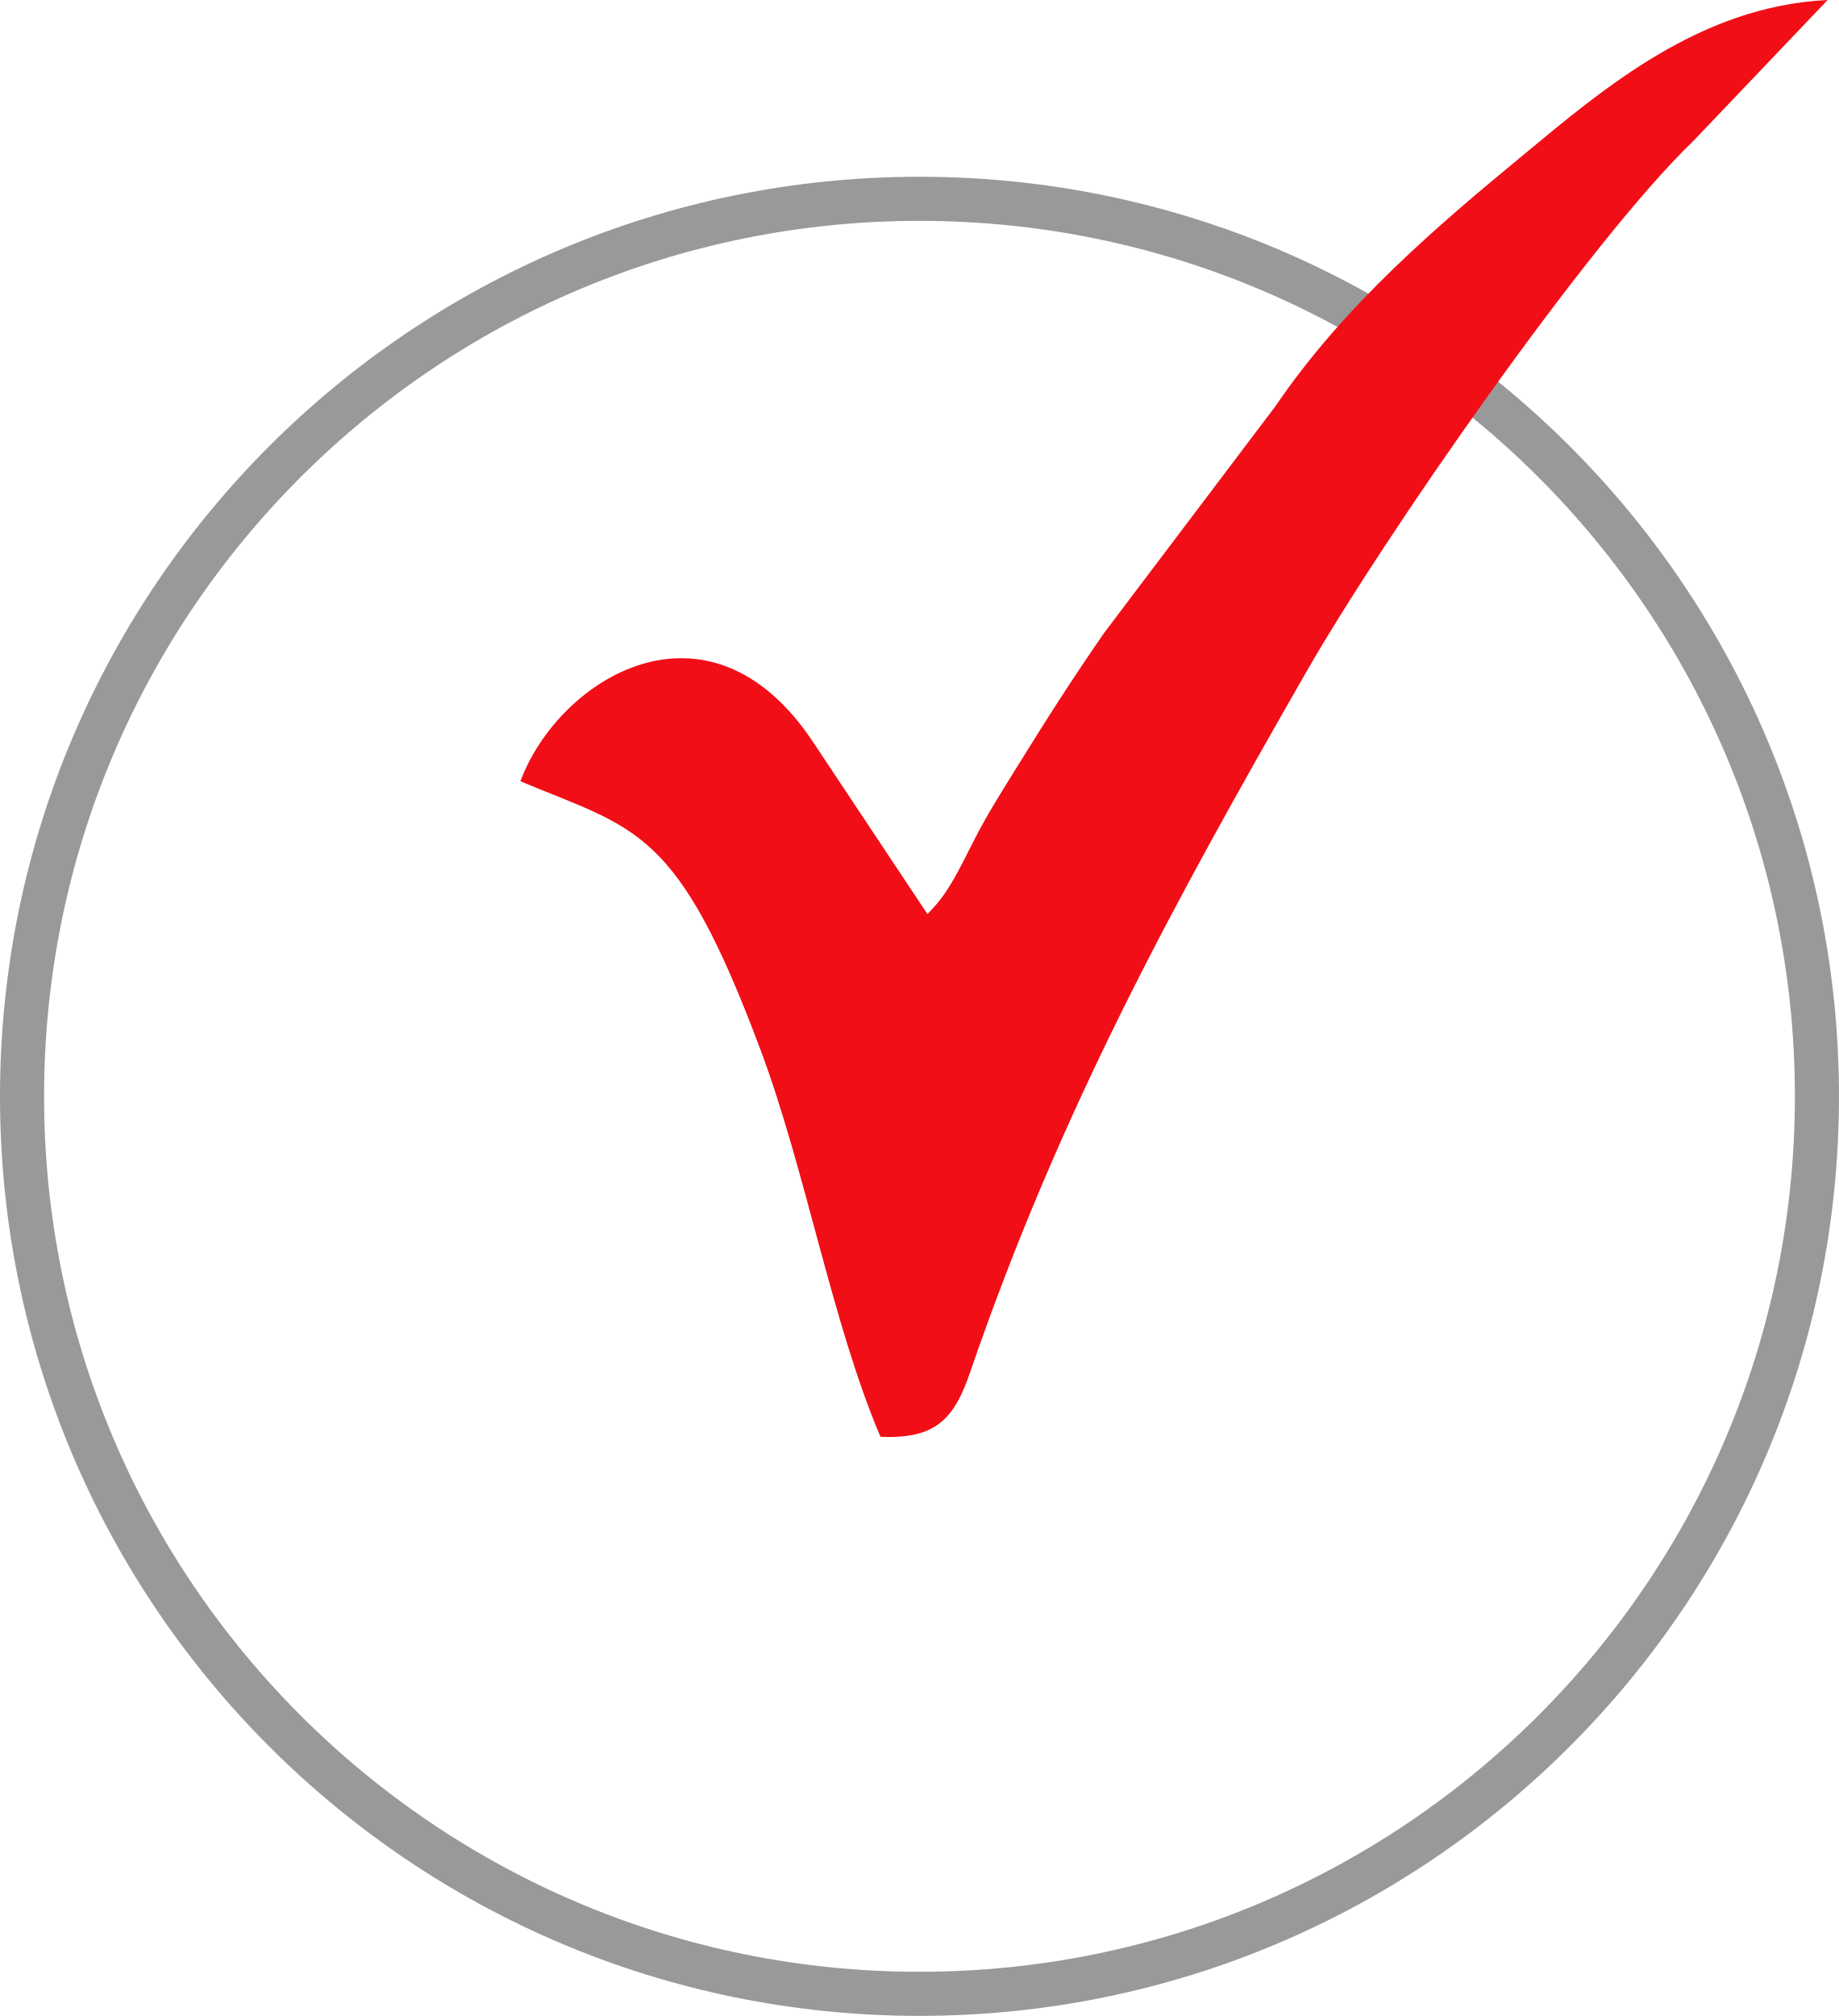
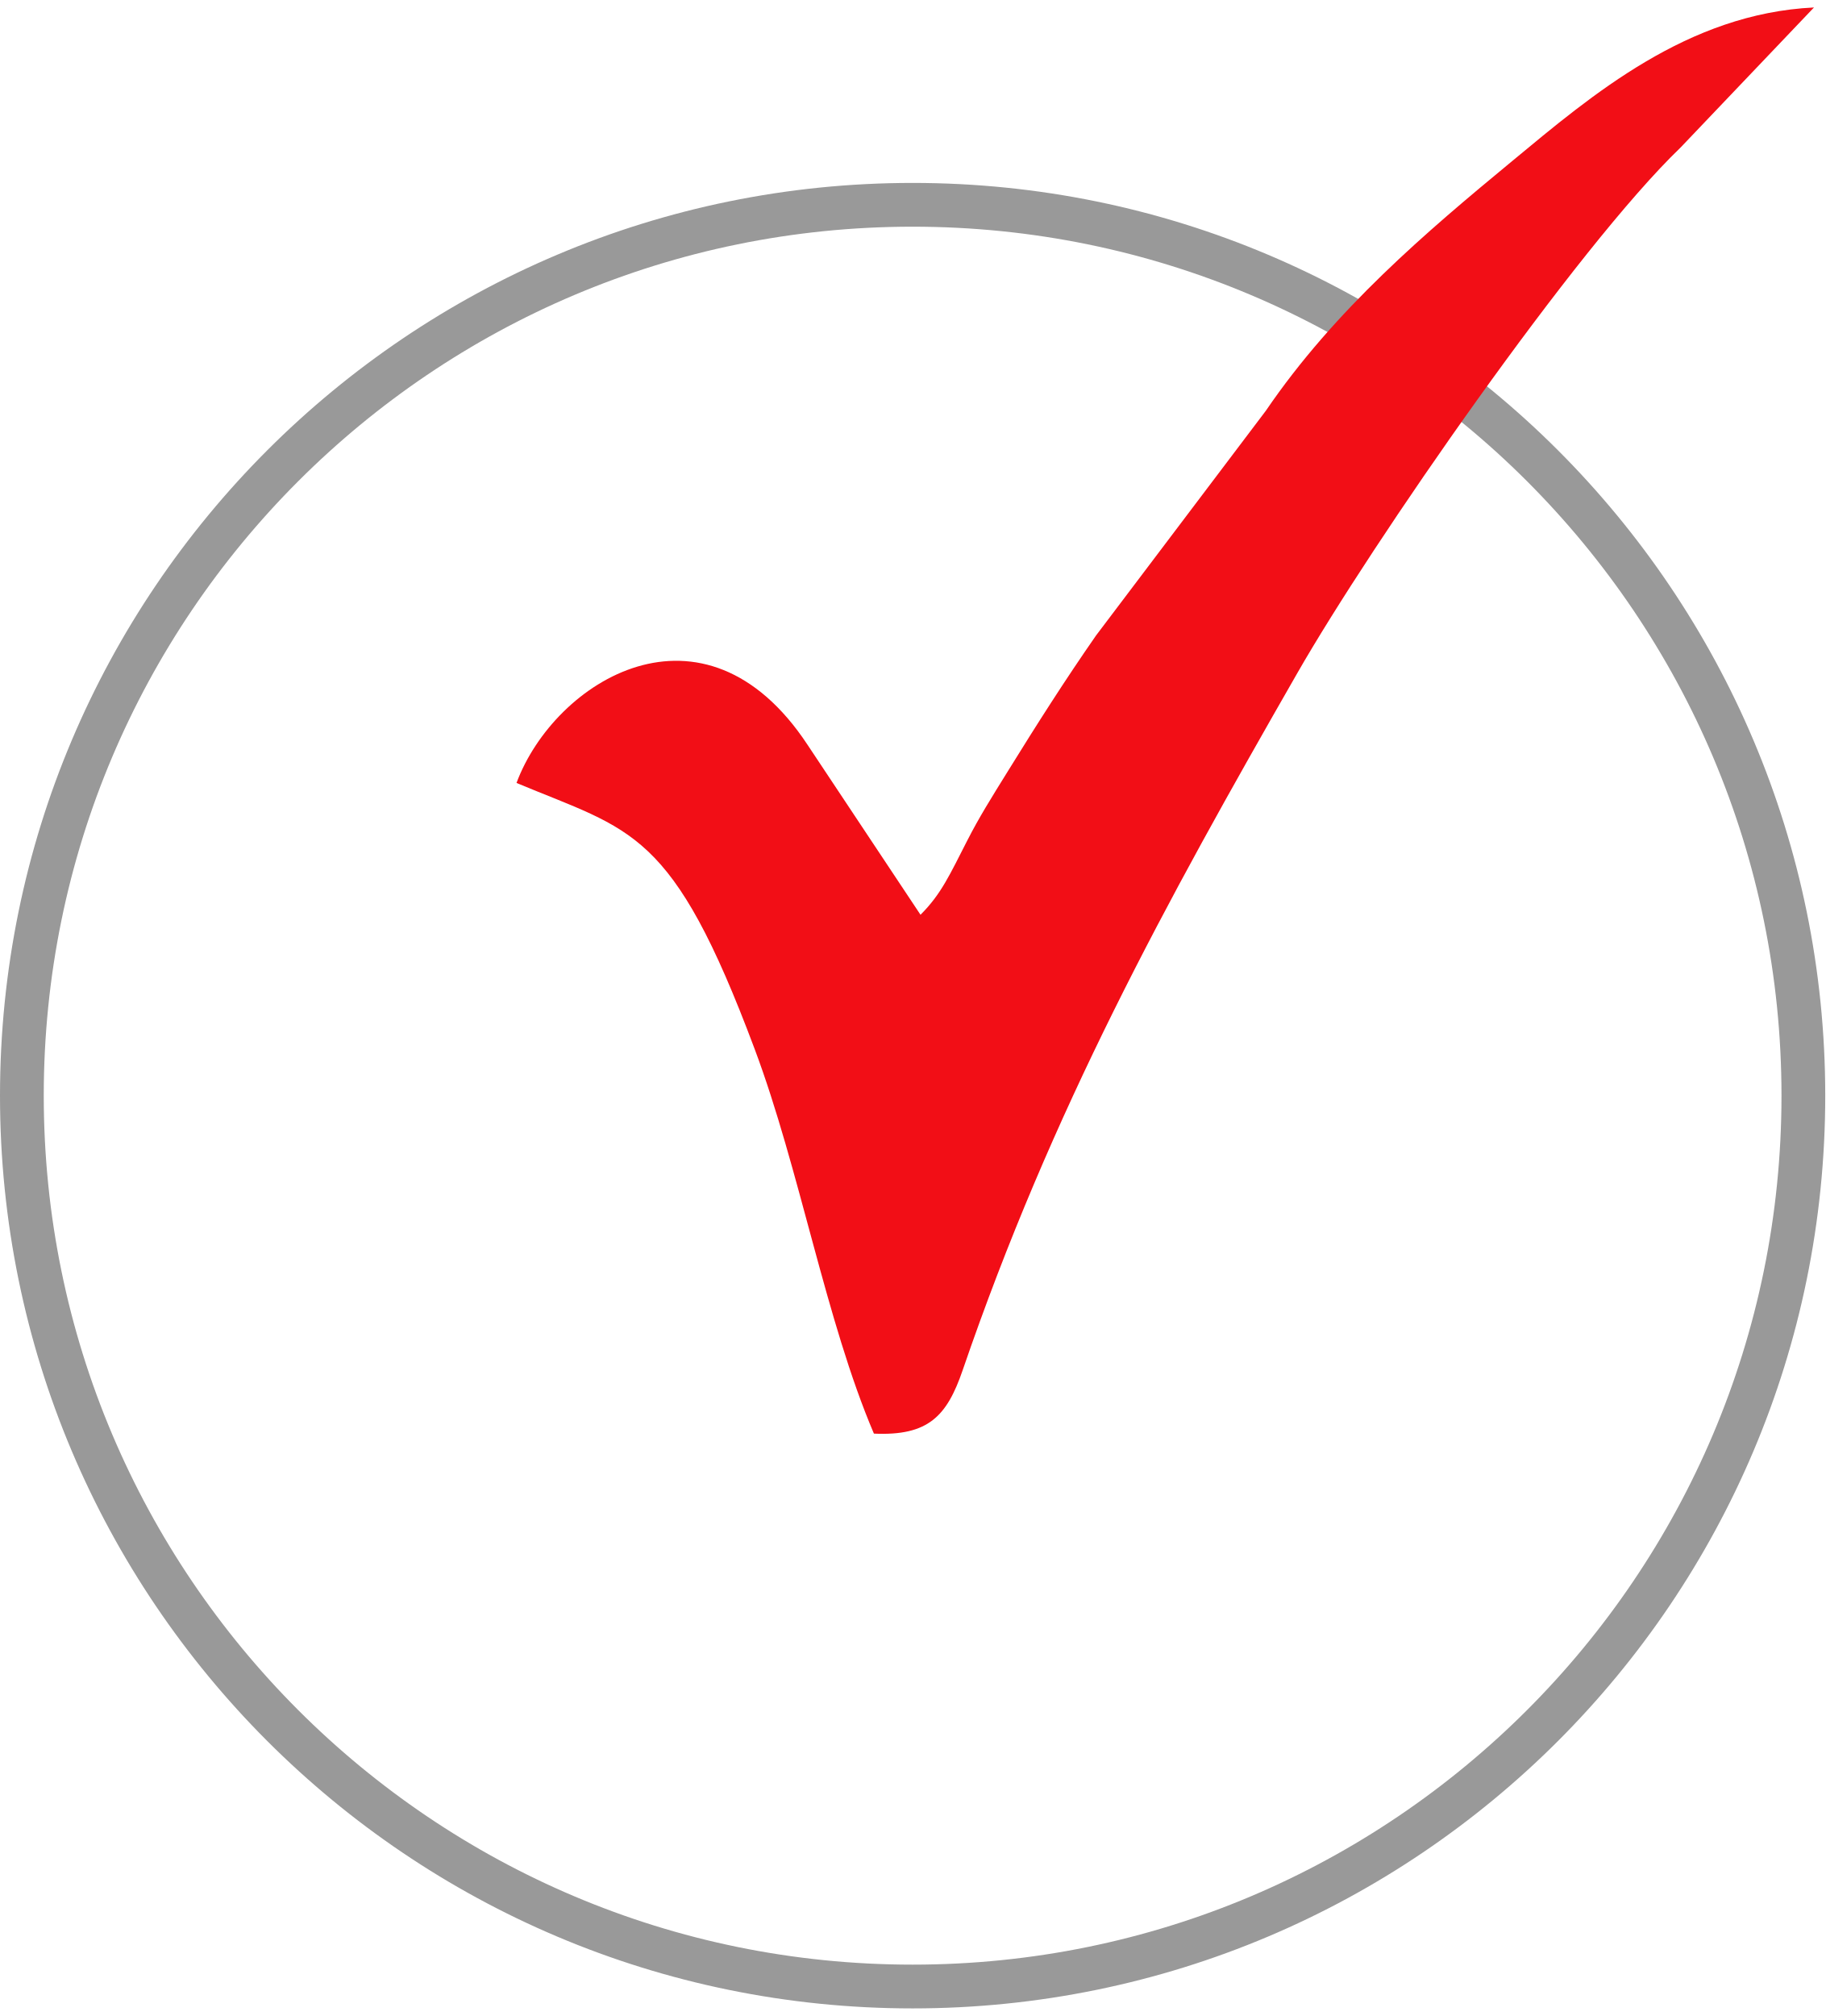
- <svg xmlns="http://www.w3.org/2000/svg" xml:space="preserve" width="auto" height="18px" version="1.0" style="shape-rendering:geometricPrecision; text-rendering:geometricPrecision; image-rendering:optimizeQuality; fill-rule:evenodd; clip-rule:evenodd" viewBox="0 0 141 154.54">
+ <svg xmlns="http://www.w3.org/2000/svg" xml:space="preserve" width="14.49px" height="16px" version="1.0" style="shape-rendering:geometricPrecision; text-rendering:geometricPrecision; image-rendering:optimizeQuality; fill-rule:evenodd; clip-rule:evenodd" viewBox="0 0 141 154.54">
  <defs>
    <style type="text/css">
   
    .str0 {stroke:#999999;stroke-width:3.38;stroke-miterlimit:22.926}
    .fil0 {fill:none}
    .fil1 {fill:#F20E16}
   
  </style>
  </defs>
  <g id="Capa_x0020_1">
    <g id="_-1506597728">
      <ellipse class="fil0 str0" cx="70.5" cy="84.04" rx="68.81" ry="68.8" />
      <path class="fil1" d="M71.11 70.07l-8.73 -13.13c-8.01,-12.13 -19.54,-4.95 -22.48,2.95 8.95,3.74 12.02,3.51 18.39,20.53 3.48,9.27 5.5,21 9.22,29.72 4.21,0.19 5.64,-1.35 6.86,-4.91 6.9,-20.11 15.62,-35.99 25.84,-53.81 5.74,-10.02 21.54,-32.85 29.62,-40.61l10.3 -10.81c-9.78,0.47 -17.15,6.76 -23.3,11.85 -6.65,5.49 -13.71,11.47 -19.04,19.29l-13.12 17.36c-2.42,3.48 -4.57,6.86 -6.78,10.43 -1.34,2.16 -2.25,3.61 -3.16,5.39 -1.36,2.65 -2.01,4.14 -3.62,5.75z" />
    </g>
  </g>
</svg>
